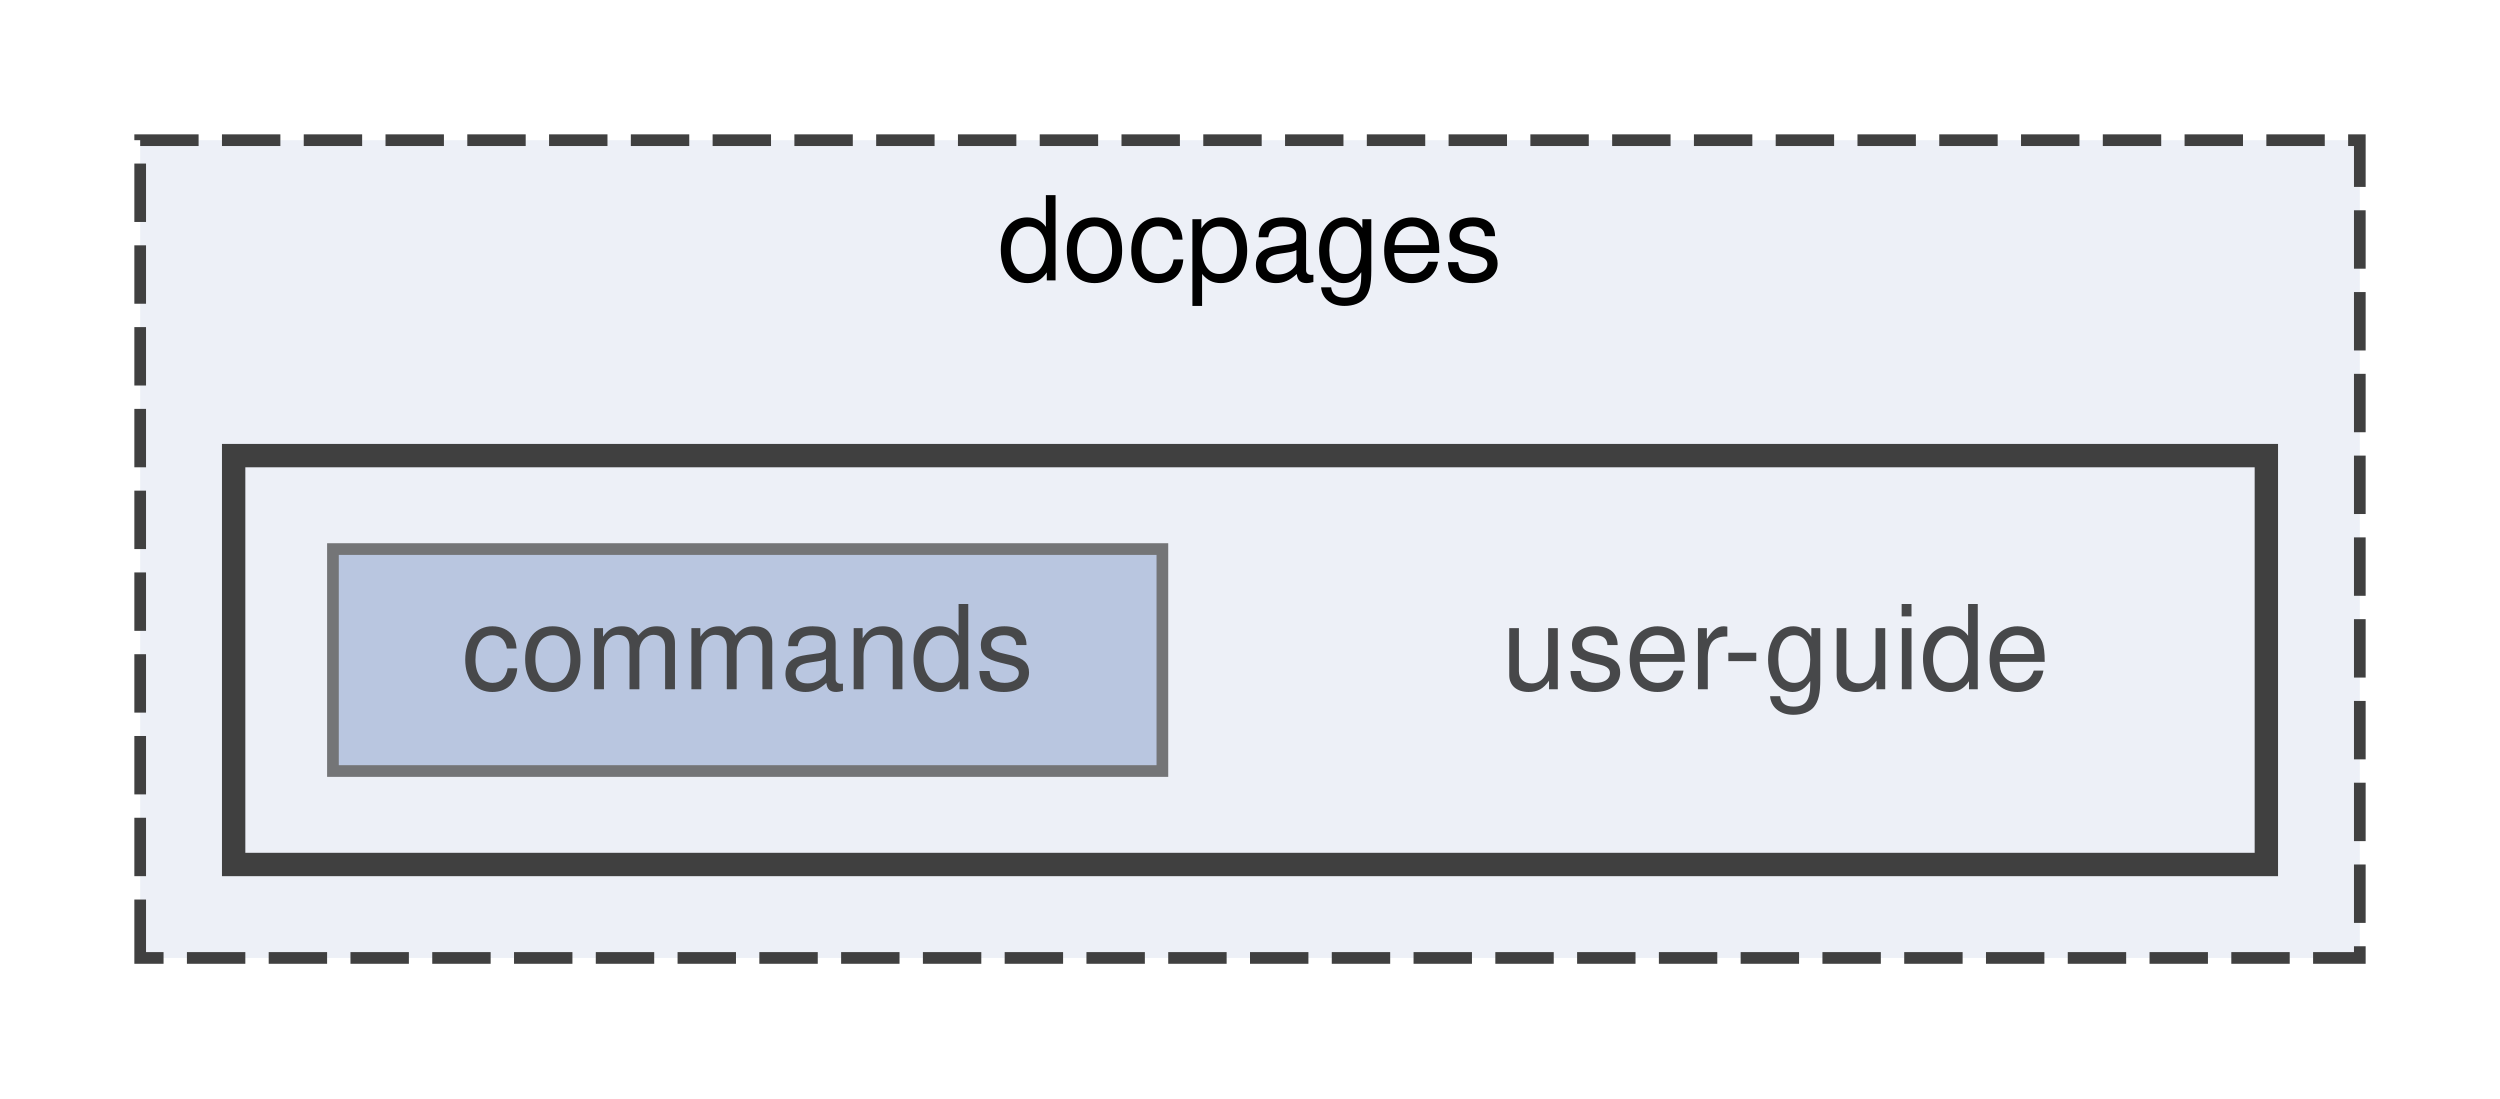
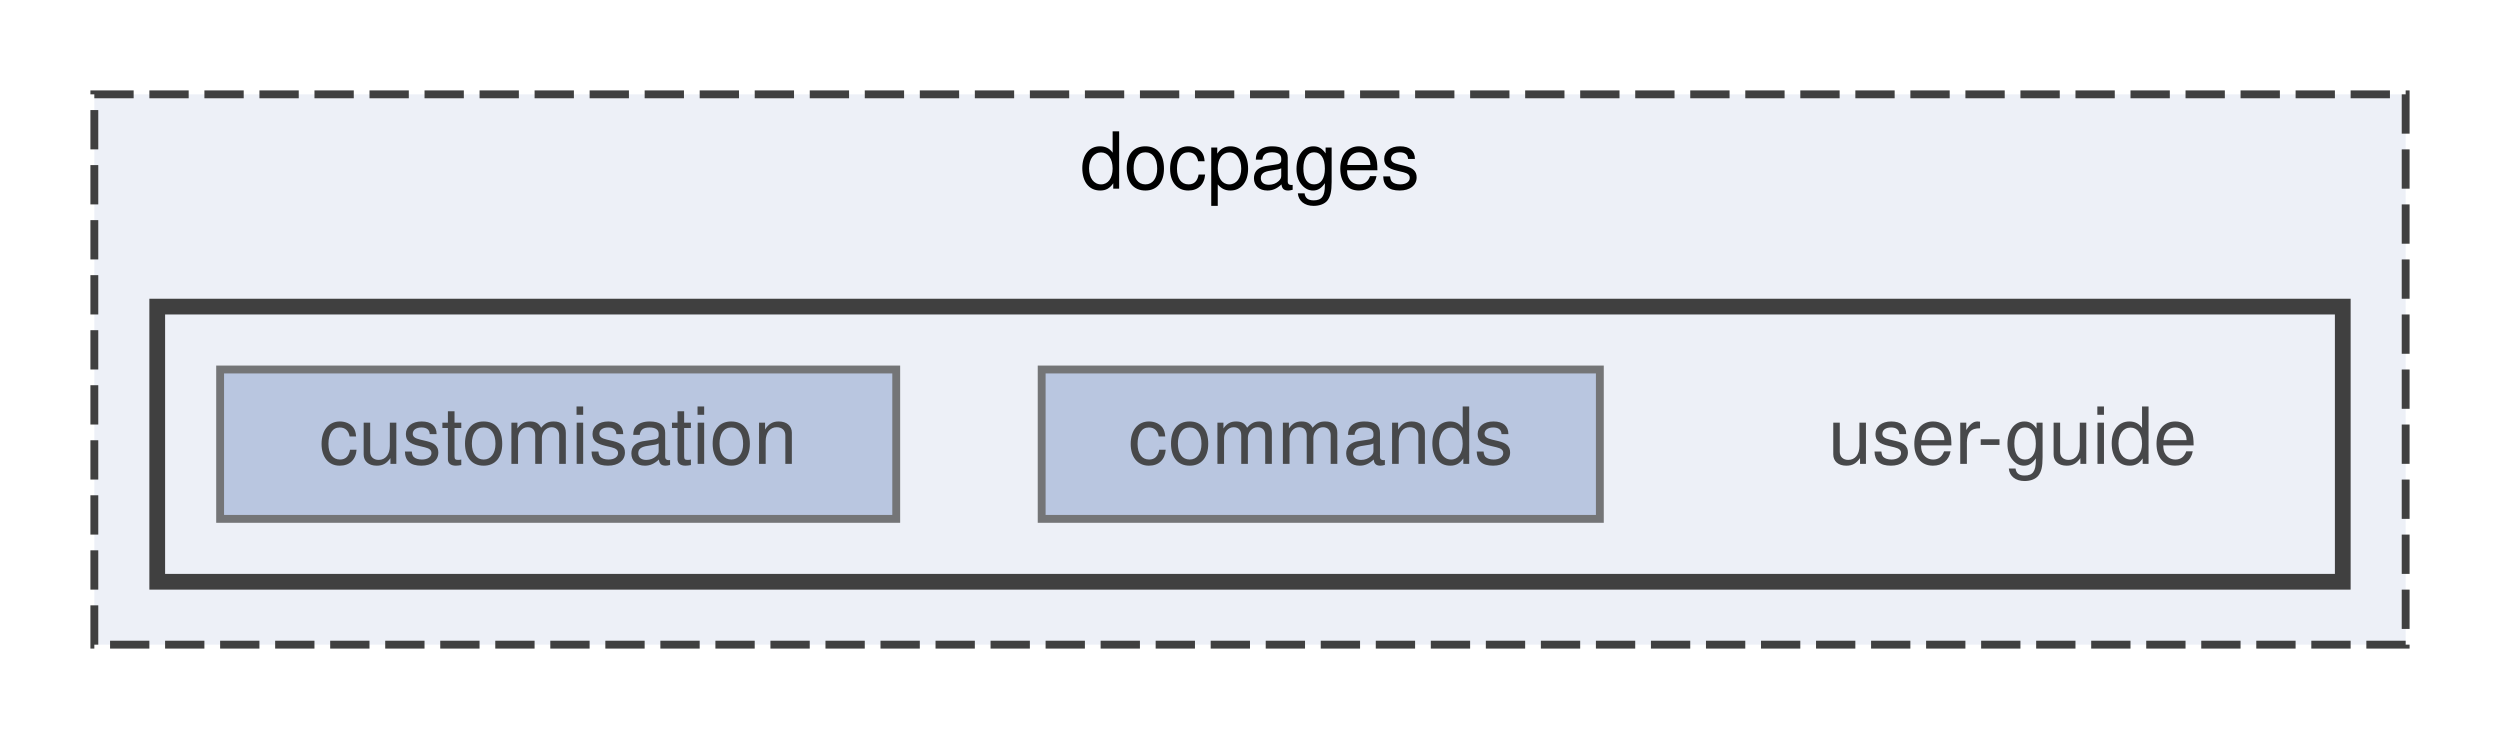
- <svg xmlns="http://www.w3.org/2000/svg" xmlns:xlink="http://www.w3.org/1999/xlink" width="214pt" height="94pt" viewBox="0.00 0.00 214.00 94.00">
+ <svg xmlns="http://www.w3.org/2000/svg" xmlns:xlink="http://www.w3.org/1999/xlink" width="318pt" height="94pt" viewBox="0.00 0.00 318.00 94.00">
  <svg id="main" version="1.1" xml:space="preserve">
    <style type="text/css">
.node, .edge {opacity: 0.7;}
.node.selected, .edge.selected {opacity: 1;}
.edge:hover path { stroke: red; }
.edge:hover polygon { stroke: red; fill: red; }
</style>
    <svg id="graph" class="graph">
      <g id="graph0" class="graph" transform="scale(1 1) rotate(0) translate(4 90)">
        <g id="clust1" class="cluster">
          <g id="a_clust1">
            <a xlink:href="dir_a86259847659d41e31fc517b099e4d91.html" target="_top" xlink:title="docpages">
-               <polygon fill="#edf0f7" stroke="#404040" stroke-dasharray="5,2" points="8,-8 8,-78 198,-78 198,-8 8,-8" />
-               <text text-anchor="middle" x="103" y="-66" font-family="Helvetica,sans-Serif" font-size="10.00">docpages</text>
+               <polygon fill="#edf0f7" stroke="#404040" stroke-dasharray="5,2" points="8,-8 8,-78 302,-78 302,-8 8,-8" />
+               <text text-anchor="middle" x="155" y="-66" font-family="Helvetica,sans-Serif" font-size="10.00">docpages</text>
            </a>
          </g>
        </g>
        <g id="clust2" class="cluster">
          <g id="a_clust2">
            <a xlink:href="dir_bb0fe9e793f79909c34f30d1506aecfa.html" target="_top">
-               <polygon fill="#edf0f7" stroke="#404040" stroke-width="2" points="16,-16 16,-51 190,-51 190,-16 16,-16" />
+               <polygon fill="#edf0f7" stroke="#404040" stroke-width="2" points="16,-16 16,-51 294,-51 294,-16 16,-16" />
            </a>
          </g>
        </g>
        <g id="node1" class="node">
-           <text text-anchor="middle" x="148" y="-31" font-family="Helvetica,sans-Serif" font-size="10.00">user-guide</text>
+           <text text-anchor="middle" x="252" y="-31" font-family="Helvetica,sans-Serif" font-size="10.00">user-guide</text>
        </g>
        <g id="node2" class="node">
          <g id="a_node2">
            <a xlink:href="dir_c83568ad05bc0fae3535c763a7204b16.html" target="_top" xlink:title="commands">
-               <polygon fill="#a2b4d6" stroke="#404040" points="95.5,-43 24.5,-43 24.5,-24 95.5,-24 95.5,-43" />
-               <text text-anchor="middle" x="60" y="-31" font-family="Helvetica,sans-Serif" font-size="10.00">commands</text>
+               <polygon fill="#a2b4d6" stroke="#404040" points="199.5,-43 128.5,-43 128.5,-24 199.5,-24 199.5,-43" />
+               <text text-anchor="middle" x="164" y="-31" font-family="Helvetica,sans-Serif" font-size="10.00">commands</text>
+             </a>
+           </g>
+         </g>
+         <g id="node3" class="node">
+           <g id="a_node3">
+             <a xlink:href="dir_5202a5622afe55751399ed7a9df6432f.html" target="_top" xlink:title="customisation">
+               <polygon fill="#a2b4d6" stroke="#404040" points="110,-43 24,-43 24,-24 110,-24 110,-43" />
+               <text text-anchor="middle" x="67" y="-31" font-family="Helvetica,sans-Serif" font-size="10.00">customisation</text>
            </a>
          </g>
        </g>
      </g>
    </svg>
  </svg>
  <style type="text/css">

[data-mouse-over-selected='false'] { opacity: 0.7; }
[data-mouse-over-selected='true']  { opacity: 1.0; }

</style>
</svg>
